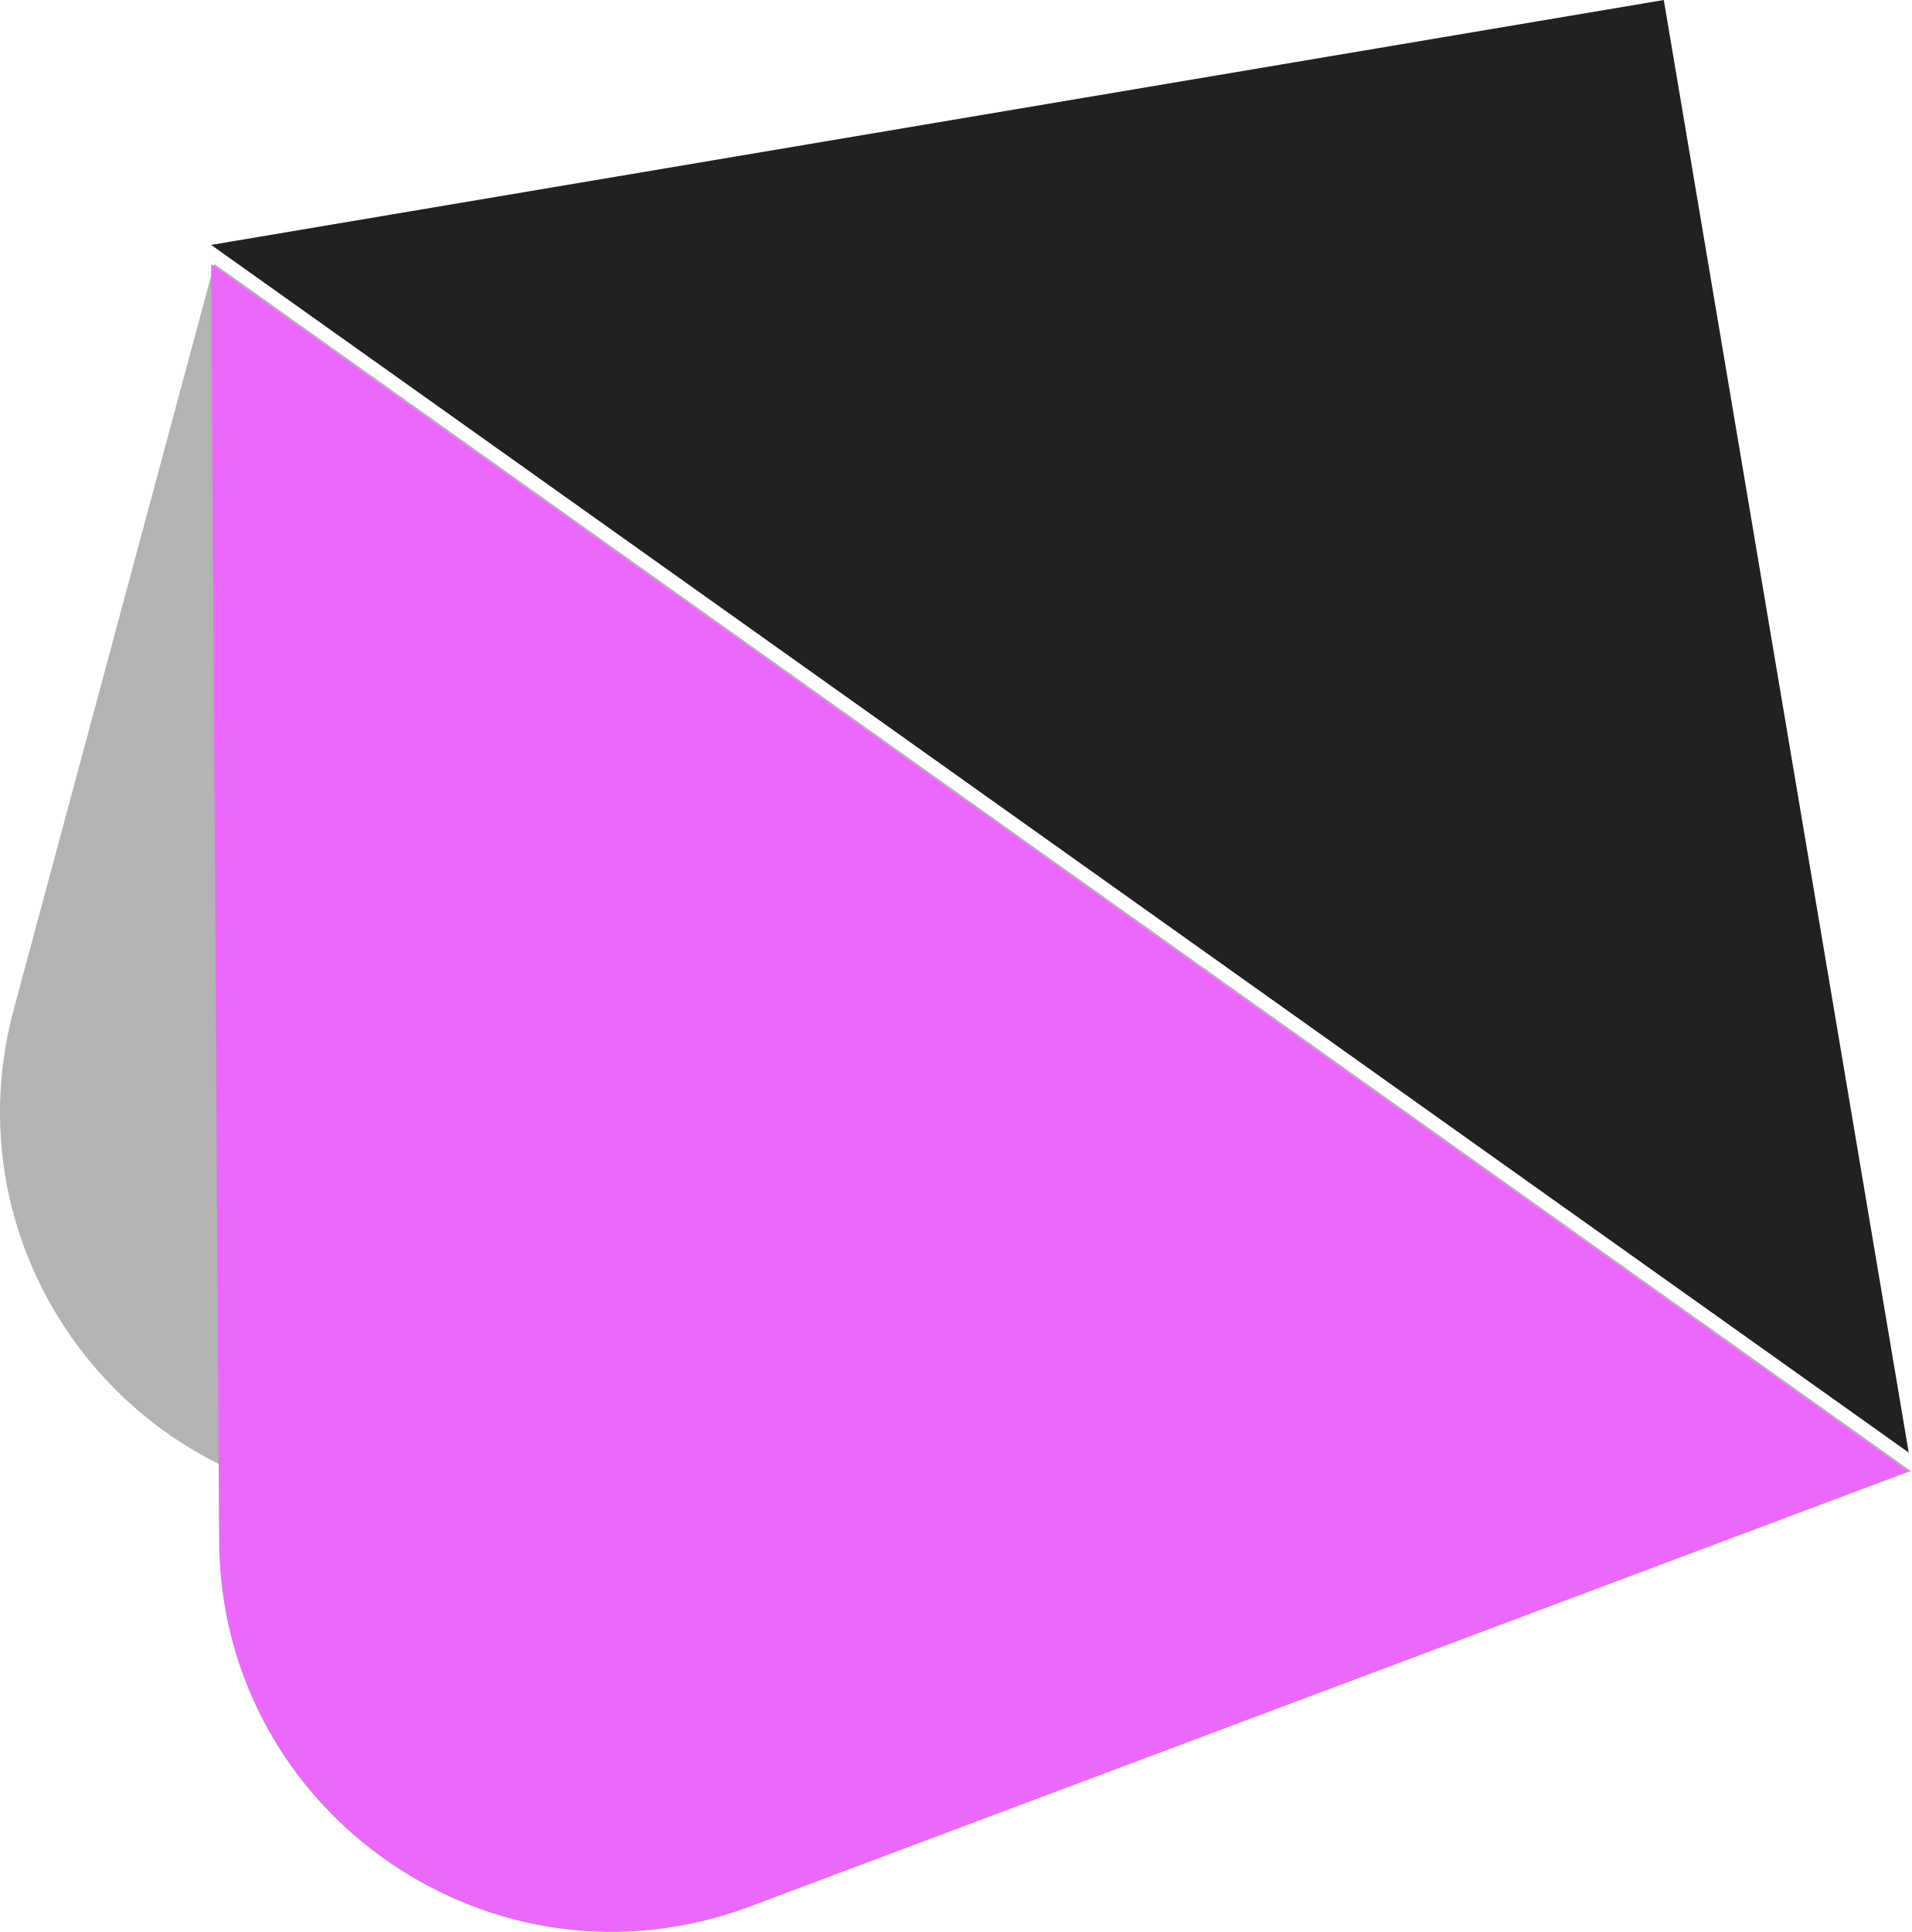
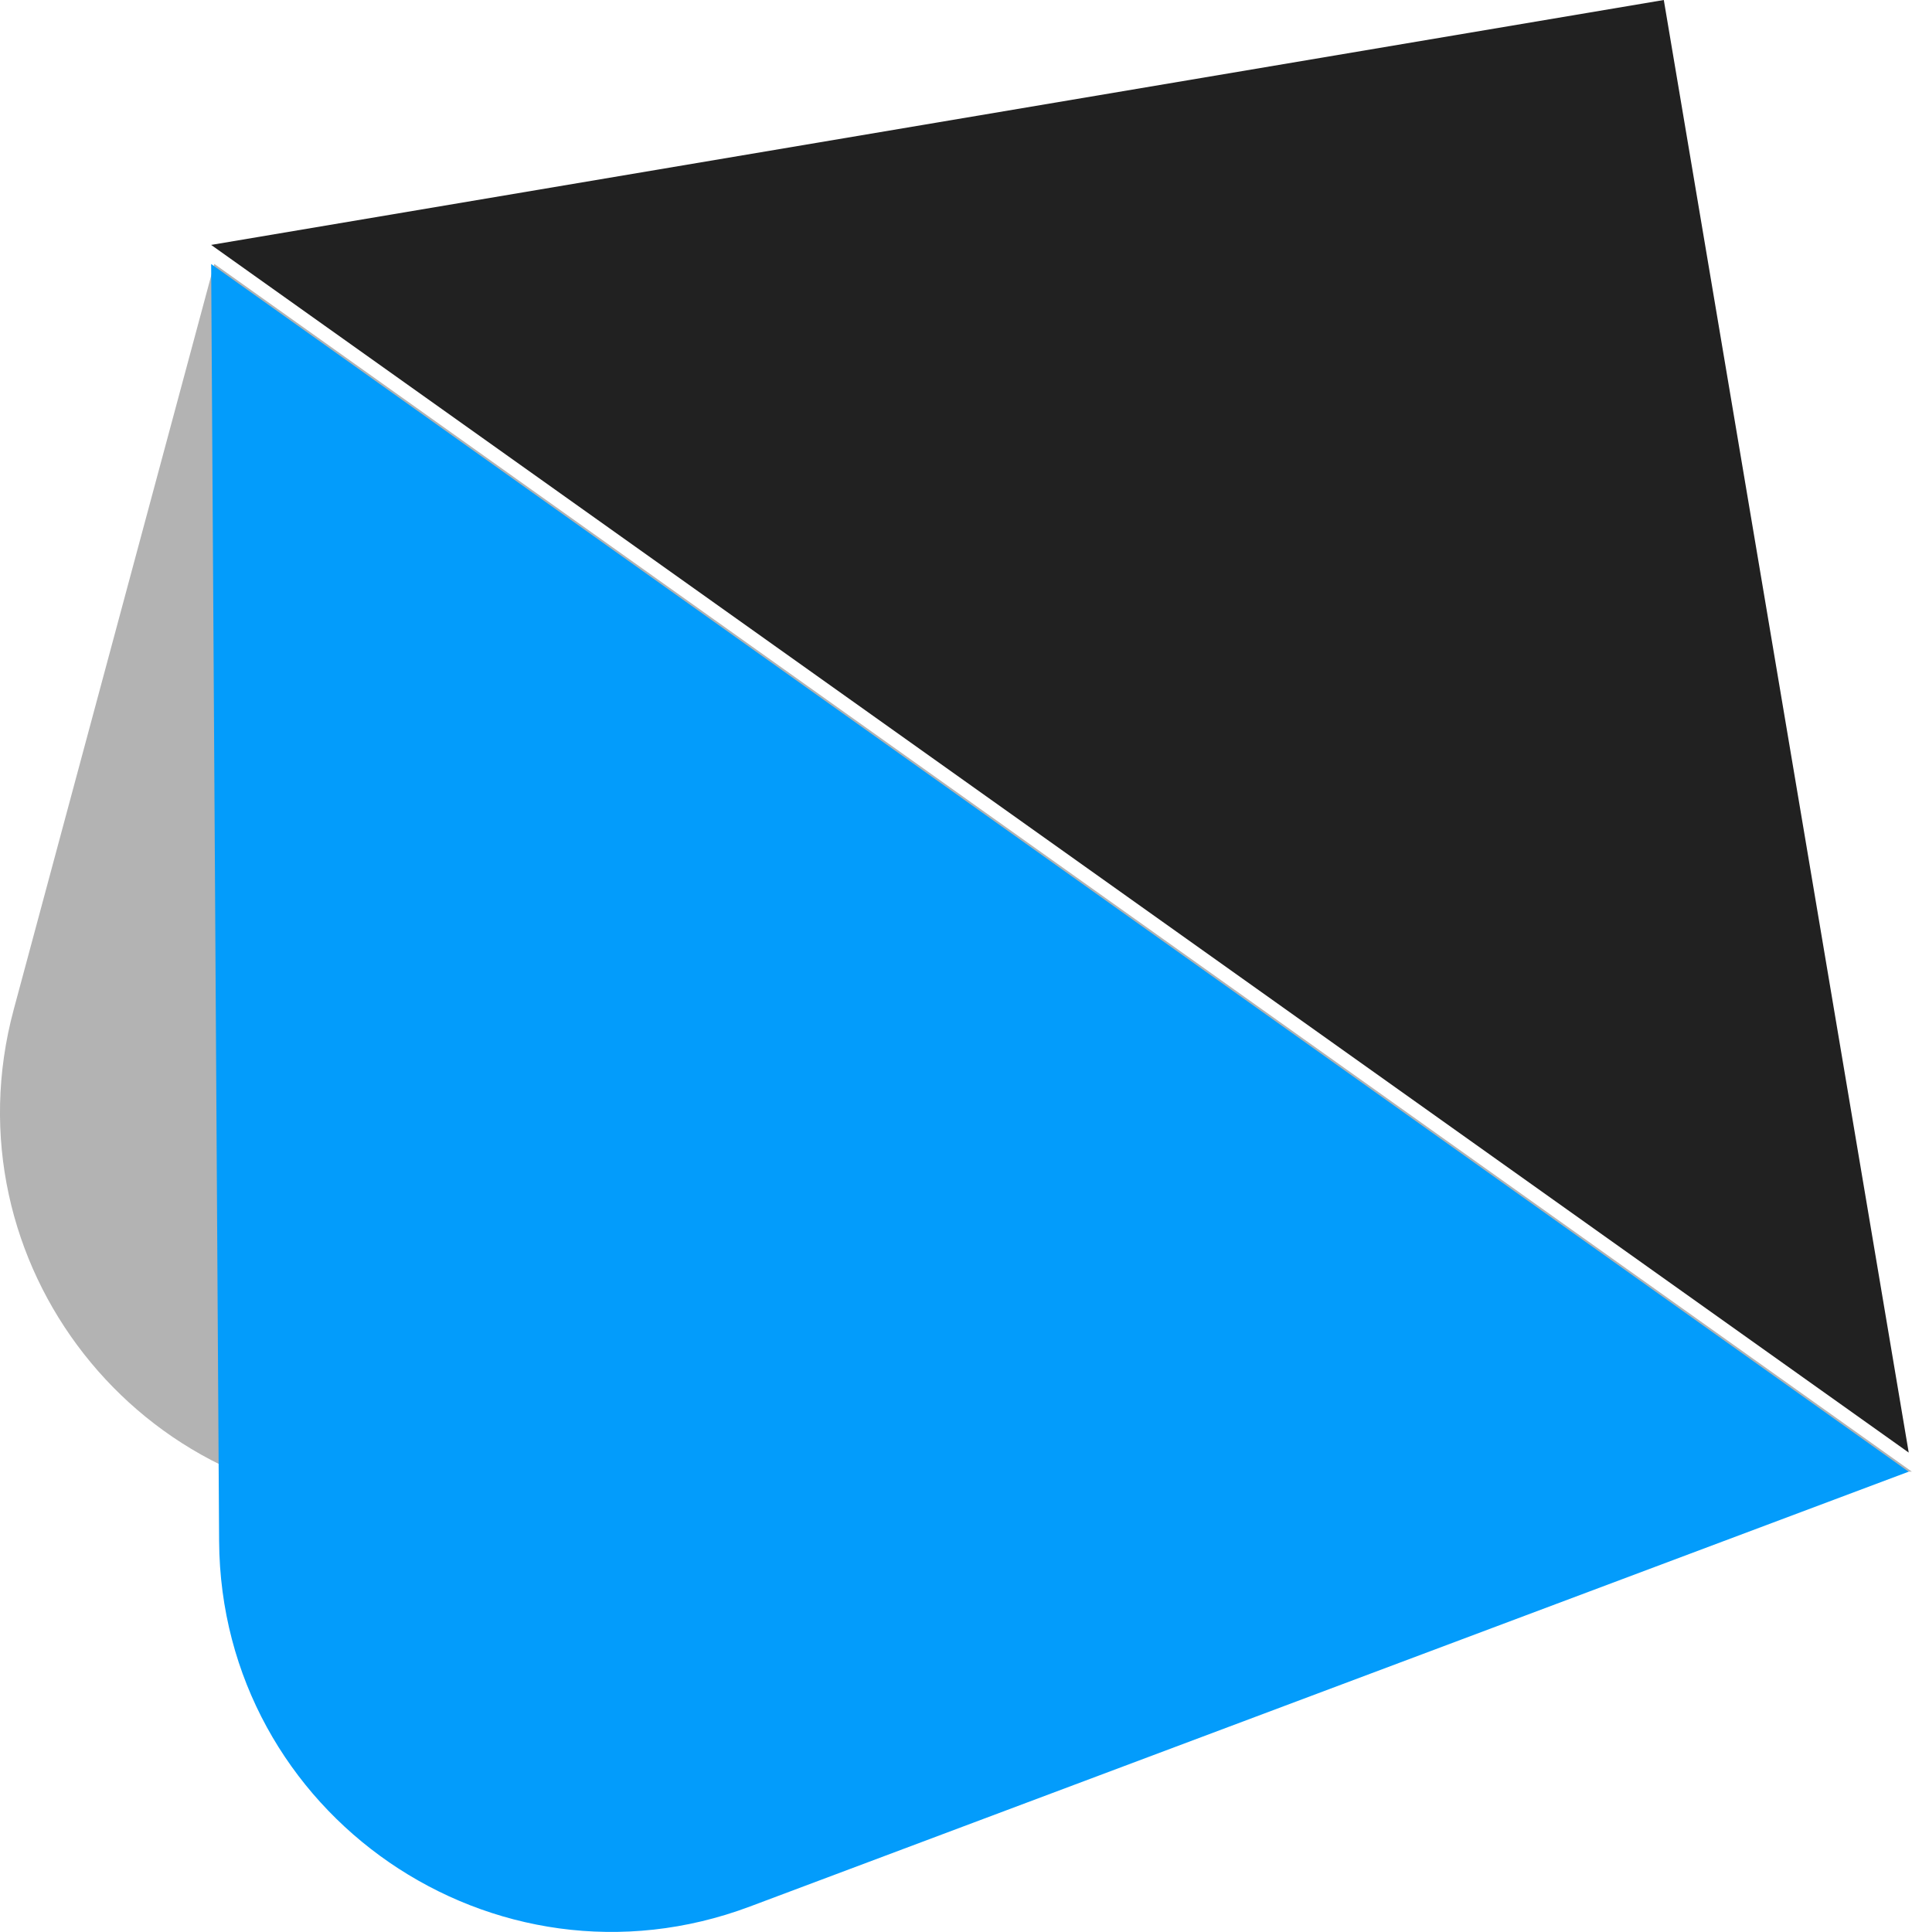
<svg xmlns="http://www.w3.org/2000/svg" preserveAspectRatio="none" overflow="visible" style="display: block;" width="18" height="18.191" viewBox="0 0 18 18.191" fill="none">
  <g id="Group">
    <path id="Vector" opacity="0.3" d="M2.018 2.485L18 13.856L3.781 14.164C1.315 14.218 -0.512 11.888 0.129 9.506L2.018 2.485Z" fill="black" />
-     <path id="Vector_2" d="M1.988 2.486L17.97 13.857L7.061 17.951C4.652 18.856 2.079 17.084 2.063 14.512L1.988 2.486Z" fill="#EC68FD" />
+     <path id="Vector_2" d="M1.988 2.486L17.97 13.857L7.061 17.951C4.652 18.856 2.079 17.084 2.063 14.512L1.988 2.486Z" fill="#039CFB" />
    <path id="Vector_3" d="M17.971 13.677L1.988 2.306L15.665 0L17.971 13.677Z" fill="#212121" />
  </g>
</svg>
